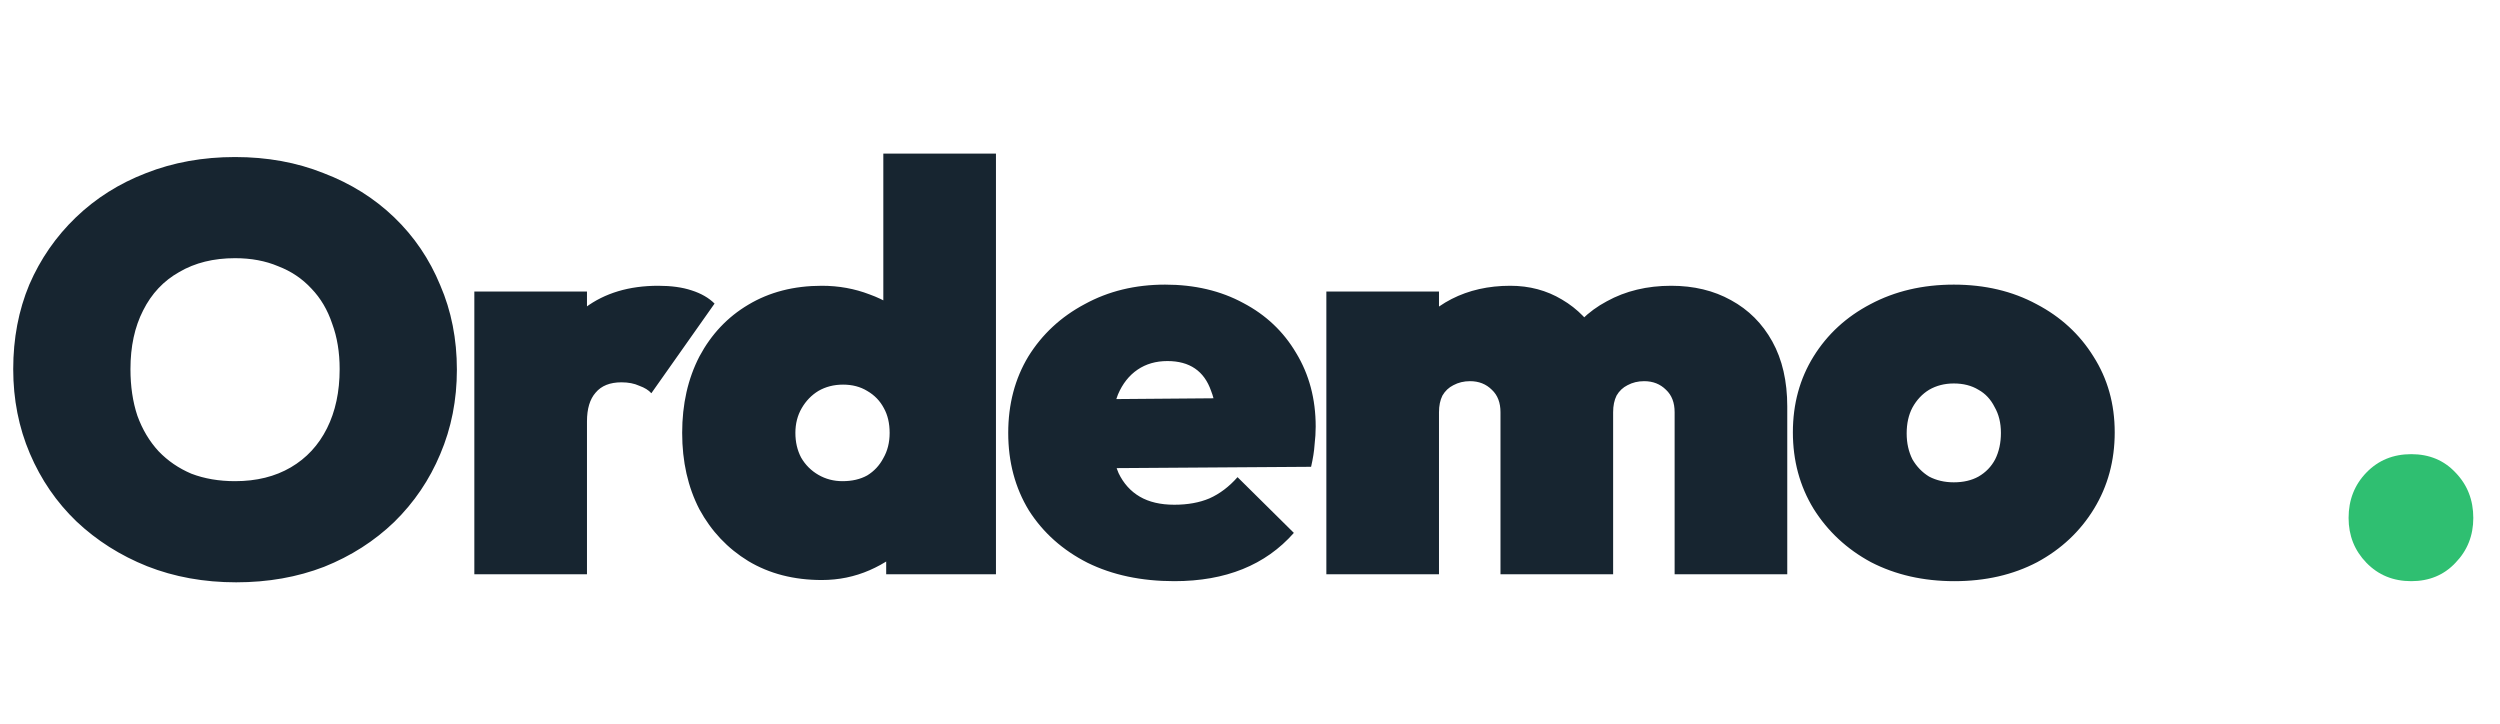
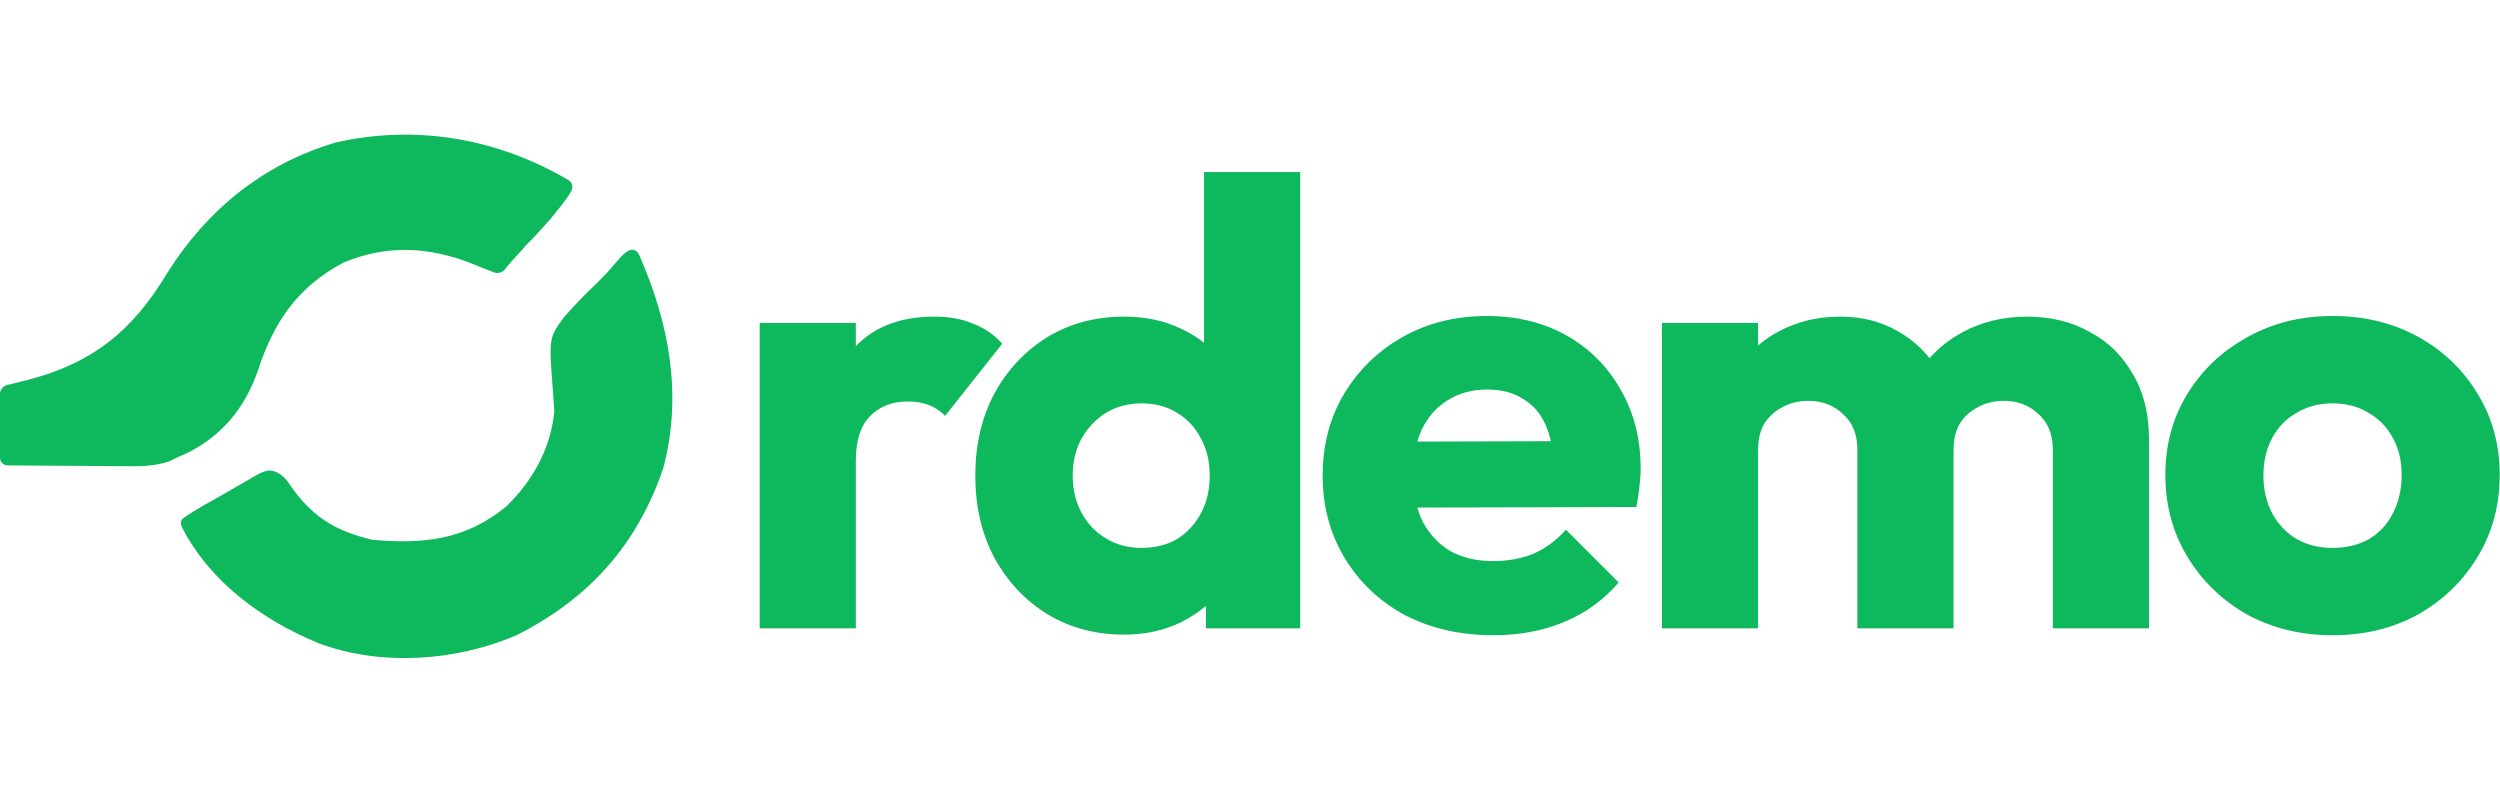
- <svg xmlns="http://www.w3.org/2000/svg" width="3191" height="924" viewBox="0 0 3191 924" fill="none">
-   <path d="M301.489 743.27C260.41 743.27 222.51 736.423 187.789 722.73C153.556 709.037 123.481 689.965 97.562 665.513C72.132 641.062 52.327 612.209 38.145 578.955C23.963 545.7 16.872 509.756 16.872 471.123C16.872 432 23.718 396.056 37.411 363.291C51.593 330.526 71.399 301.917 96.829 277.466C122.258 253.014 152.089 234.186 186.322 220.982C221.043 207.29 258.943 200.443 300.022 200.443C341.101 200.443 378.756 207.29 412.988 220.982C447.71 234.186 477.785 253.014 503.215 277.466C528.645 301.917 548.206 330.77 561.899 364.025C576.081 396.79 583.172 432.734 583.172 471.856C583.172 510.49 576.081 546.434 561.899 579.688C548.206 612.453 528.645 641.306 503.215 666.247C477.785 690.699 447.954 709.771 413.722 723.464C379.49 736.668 342.079 743.27 301.489 743.27ZM300.022 614.165C327.408 614.165 351.126 608.297 371.176 596.56C391.226 584.823 406.631 568.196 417.39 546.678C428.148 525.161 433.528 499.976 433.528 471.123C433.528 449.605 430.349 430.289 423.992 413.172C418.123 395.567 409.321 380.652 397.584 368.426C385.847 355.711 371.665 346.175 355.038 339.817C338.9 332.971 320.561 329.548 300.022 329.548C272.636 329.548 248.918 335.416 228.867 347.153C208.817 358.401 193.413 374.783 182.654 396.301C171.895 417.329 166.516 442.27 166.516 471.123C166.516 493.129 169.45 512.935 175.318 530.54C181.676 548.146 190.723 563.306 202.46 576.02C214.196 588.246 228.134 597.782 244.272 604.629C260.899 610.986 279.482 614.165 300.022 614.165ZM605.442 733V372.094H749.218V733H605.442ZM749.218 537.876L682.465 478.458C701.048 439.336 722.565 410.727 747.017 392.633C771.958 374.05 803.011 364.758 840.178 364.758C856.805 364.758 870.987 366.714 882.724 370.627C894.95 374.539 904.73 380.163 912.066 387.498L831.375 501.932C827.952 498.02 822.817 494.841 815.971 492.396C809.613 489.462 802.033 487.994 793.231 487.994C778.56 487.994 767.556 492.396 760.221 501.198C752.885 509.512 749.218 521.738 749.218 537.876ZM1048.98 740.335C1013.28 740.335 981.978 732.266 955.081 716.128C928.674 699.99 907.89 677.984 892.73 650.109C878.059 621.745 870.723 589.224 870.723 552.547C870.723 515.869 878.059 483.349 892.73 454.985C907.89 426.621 928.674 404.614 955.081 388.965C981.978 372.827 1013.28 364.758 1048.98 364.758C1070.49 364.758 1090.79 368.426 1109.86 375.761C1128.93 382.608 1145.07 392.388 1158.27 405.103C1171.97 417.818 1180.53 432.489 1183.95 449.116V648.642C1180.53 665.269 1171.97 680.673 1158.27 694.855C1145.07 708.548 1128.93 719.552 1109.86 727.865C1090.79 736.179 1070.49 740.335 1048.98 740.335ZM1075.38 614.165C1087.61 614.165 1098.12 611.72 1106.93 606.829C1115.73 601.45 1122.58 594.115 1127.47 584.823C1132.84 575.531 1135.53 564.773 1135.53 552.547C1135.53 540.321 1133.09 529.807 1128.2 521.004C1123.31 511.713 1116.22 504.377 1106.93 498.998C1098.12 493.618 1087.85 490.929 1076.12 490.929C1064.38 490.929 1053.87 493.618 1044.57 498.998C1035.77 504.377 1028.68 511.713 1023.3 521.004C1017.92 530.296 1015.23 540.81 1015.23 552.547C1015.23 564.284 1017.68 574.798 1022.57 584.089C1027.95 593.381 1035.28 600.717 1044.57 606.096C1053.87 611.475 1064.14 614.165 1075.38 614.165ZM1271.24 733H1131.13V636.171L1150.94 548.146L1127.47 460.853V196.042H1271.24V733ZM1498.9 741.803C1456.84 741.803 1419.92 733.978 1388.13 718.329C1356.35 702.191 1331.41 679.94 1313.31 651.576C1295.71 622.723 1286.9 589.713 1286.9 552.547C1286.9 515.869 1295.46 483.349 1312.58 454.985C1330.18 426.621 1354.15 404.37 1384.47 388.232C1414.79 371.605 1449.02 363.291 1487.16 363.291C1524.82 363.291 1558.07 371.116 1586.93 386.765C1615.78 401.925 1638.27 423.198 1654.41 450.583C1671.04 477.969 1679.35 509.267 1679.35 544.478C1679.35 551.813 1678.86 559.638 1677.89 567.951C1677.4 575.776 1675.93 585.068 1673.48 595.826L1347.79 598.027V510.001L1619.94 507.8L1553.18 546.678C1553.18 527.117 1550.74 511.224 1545.85 498.998C1541.45 486.283 1534.6 476.747 1525.31 470.389C1516.02 464.032 1504.28 460.853 1490.1 460.853C1475.43 460.853 1462.71 464.521 1451.95 471.856C1441.19 479.192 1432.88 489.706 1427.01 503.399C1421.63 517.092 1418.94 533.719 1418.94 553.28C1418.94 573.331 1421.88 590.202 1427.75 603.895C1434.1 617.099 1443.15 627.124 1454.89 633.971C1466.62 640.817 1481.29 644.241 1498.9 644.241C1516.02 644.241 1530.93 641.551 1543.65 636.171C1556.85 630.303 1568.83 621.256 1579.59 609.03L1651.48 680.184C1633.38 700.724 1611.62 716.128 1586.19 726.398C1560.76 736.668 1531.66 741.803 1498.9 741.803ZM1692.96 733V372.094H1836.73V733H1692.96ZM1915.22 733V526.139C1915.22 513.913 1911.56 504.377 1904.22 497.531C1896.88 490.195 1887.59 486.527 1876.35 486.527C1868.52 486.527 1861.43 488.239 1855.07 491.662C1849.2 494.596 1844.56 498.998 1841.13 504.866C1838.2 510.734 1836.73 517.825 1836.73 526.139L1780.98 505.6C1780.98 476.258 1787.34 451.072 1800.06 430.044C1813.26 409.016 1830.87 392.878 1852.87 381.63C1874.88 370.382 1899.82 364.758 1927.69 364.758C1952.15 364.758 1974.15 370.627 1993.71 382.363C2013.76 394.1 2029.66 410.483 2041.39 431.511C2053.13 452.051 2059 476.502 2059 504.866V733H1915.22ZM2137.49 733V526.139C2137.49 513.913 2133.82 504.377 2126.49 497.531C2119.15 490.195 2109.86 486.527 2098.61 486.527C2090.79 486.527 2083.7 488.239 2077.34 491.662C2071.47 494.596 2066.82 498.998 2063.4 504.866C2060.47 510.734 2059 517.825 2059 526.139L1974.64 526.873C1974.64 493.129 1981.24 464.276 1994.45 440.314C2008.14 415.862 2026.97 397.279 2050.93 384.564C2074.89 371.36 2102.28 364.758 2133.09 364.758C2161.94 364.758 2187.37 370.871 2209.38 383.097C2231.87 395.323 2249.48 412.928 2262.19 435.912C2274.91 458.897 2281.26 486.527 2281.26 518.804V733H2137.49ZM2494.56 741.803C2454.94 741.803 2419.49 733.734 2388.19 717.595C2357.38 700.968 2332.93 678.228 2314.84 649.375C2297.23 620.522 2288.43 588.002 2288.43 551.813C2288.43 515.625 2297.23 483.349 2314.84 454.985C2332.44 426.621 2356.65 404.37 2387.46 388.232C2418.76 371.605 2454.21 363.291 2493.82 363.291C2533.43 363.291 2568.64 371.605 2599.45 388.232C2630.26 404.37 2654.47 426.621 2672.07 454.985C2690.17 483.349 2699.22 515.625 2699.22 551.813C2699.22 588.002 2690.41 620.522 2672.81 649.375C2655.2 678.228 2631 700.968 2600.19 717.595C2569.38 733.734 2534.17 741.803 2494.56 741.803ZM2493.82 615.632C2506.05 615.632 2516.56 613.187 2525.36 608.297C2534.66 602.917 2541.75 595.582 2546.64 586.29C2551.53 576.509 2553.97 565.262 2553.97 552.547C2553.97 539.832 2551.28 528.829 2545.9 519.537C2541.01 509.756 2534.17 502.421 2525.36 497.531C2516.56 492.151 2506.05 489.462 2493.82 489.462C2482.09 489.462 2471.57 492.151 2462.28 497.531C2453.48 502.91 2446.39 510.49 2441.01 520.271C2436.12 529.562 2433.67 540.565 2433.67 553.28C2433.67 565.506 2436.12 576.509 2441.01 586.29C2446.39 595.582 2453.48 602.917 2462.28 608.297C2471.57 613.187 2482.09 615.632 2493.82 615.632Z" fill="#172530" />
-   <path d="M3077.7 741.803C3054.72 741.803 3035.64 733.978 3020.48 718.329C3005.32 702.68 2997.74 683.608 2997.74 661.112C2997.74 638.128 3005.32 618.811 3020.48 603.162C3035.64 587.513 3054.72 579.688 3077.7 579.688C3100.68 579.688 3119.51 587.513 3134.18 603.162C3149.34 618.811 3156.92 638.128 3156.92 661.112C3156.92 683.608 3149.34 702.68 3134.18 718.329C3119.51 733.978 3100.68 741.803 3077.7 741.803Z" fill="#2FBF71" />
+ <svg xmlns="http://www.w3.org/2000/svg" width="2618" height="829" viewBox="0 0 2618 829" fill="none">
+   <path d="M795.539 658V338.152H896.232V658H795.539ZM896.232 482.281L854.112 449.375C862.448 412.081 876.488 383.124 896.232 362.503C915.975 341.881 943.397 331.571 978.497 331.571C993.853 331.571 1007.24 333.984 1018.64 338.81C1030.49 343.198 1040.8 350.218 1049.57 359.87L989.685 435.554C985.298 430.728 979.813 426.999 973.232 424.366C966.651 421.734 959.192 420.417 950.856 420.417C934.183 420.417 920.801 425.682 910.71 436.212C901.058 446.304 896.232 461.66 896.232 482.281ZM1177.31 664.581C1147.03 664.581 1120.05 657.342 1096.36 642.863C1073.1 628.384 1054.68 608.641 1041.08 583.632C1027.91 558.623 1021.33 530.105 1021.33 498.076C1021.33 466.047 1027.91 437.529 1041.08 412.52C1054.68 387.511 1073.1 367.768 1096.36 353.289C1120.05 338.81 1147.03 331.571 1177.31 331.571C1199.24 331.571 1218.99 335.739 1236.54 344.075C1254.53 352.411 1269.22 364.038 1280.63 378.956C1292.48 393.434 1299.06 410.107 1300.38 428.973V563.888C1299.06 582.755 1292.7 599.866 1281.29 615.222C1269.88 630.139 1255.18 642.205 1237.2 651.419C1219.21 660.194 1199.24 664.581 1177.31 664.581ZM1195.08 573.76C1209.55 573.76 1222.06 570.689 1232.59 564.546C1243.12 557.965 1251.46 548.971 1257.6 537.563C1263.74 526.156 1266.81 512.993 1266.81 498.076C1266.81 483.159 1263.74 470.215 1257.6 459.247C1251.89 447.839 1243.56 438.845 1232.59 432.264C1222.06 425.682 1209.77 422.392 1195.73 422.392C1181.69 422.392 1169.19 425.682 1158.22 432.264C1147.69 438.845 1139.14 447.839 1132.55 459.247C1126.41 470.654 1123.34 483.597 1123.34 498.076C1123.34 512.555 1126.41 525.498 1132.55 536.905C1138.7 548.313 1147.25 557.307 1158.22 563.888C1169.19 570.47 1181.47 573.76 1195.08 573.76ZM1361.58 658H1262.86V571.786L1278 494.127L1260.89 416.469V180.202H1361.58V658ZM1564.1 665.239C1529.44 665.239 1498.51 658.219 1471.31 644.179C1444.54 629.701 1423.48 609.738 1408.13 584.29C1392.77 558.843 1385.09 530.105 1385.09 498.076C1385.09 466.047 1392.55 437.529 1407.47 412.52C1422.83 387.073 1443.45 367.109 1469.33 352.631C1495.22 338.152 1524.4 330.913 1556.86 330.913C1588.45 330.913 1616.31 337.713 1640.45 351.314C1664.58 364.916 1683.44 383.782 1697.04 407.913C1711.08 432.044 1718.1 459.685 1718.1 490.837C1718.1 496.54 1717.67 502.683 1716.79 509.264C1716.35 515.407 1715.25 522.646 1713.5 530.982L1437.74 531.64V462.537L1670.72 461.879L1627.28 490.837C1626.84 472.409 1623.99 457.272 1618.73 445.426C1613.46 433.141 1605.57 423.927 1595.04 417.785C1584.94 411.204 1572.44 407.913 1557.52 407.913C1541.73 407.913 1527.91 411.642 1516.06 419.101C1504.65 426.121 1495.66 436.212 1489.08 449.375C1482.93 462.537 1479.86 478.552 1479.86 497.418C1479.86 516.284 1483.15 532.518 1489.74 546.119C1496.76 559.281 1506.41 569.592 1518.69 577.051C1531.42 584.071 1546.33 587.581 1563.45 587.581C1579.24 587.581 1593.5 584.948 1606.22 579.683C1618.95 573.98 1630.14 565.643 1639.79 554.675L1695.07 609.957C1679.28 628.384 1660.19 642.205 1637.81 651.419C1615.44 660.632 1590.87 665.239 1564.1 665.239ZM1740.38 658V338.152H1841.08V658H1740.38ZM1945.06 658V471.093C1945.06 454.859 1940.01 442.355 1929.92 433.58C1920.27 424.366 1908.2 419.759 1893.73 419.759C1883.63 419.759 1874.64 421.953 1866.74 426.341C1858.85 430.289 1852.48 435.993 1847.66 443.452C1843.27 450.91 1841.08 460.124 1841.08 471.093L1802.25 453.982C1802.25 428.534 1807.73 406.816 1818.7 388.828C1829.67 370.4 1844.59 356.36 1863.45 346.708C1882.32 336.616 1903.6 331.571 1927.29 331.571C1949.67 331.571 1969.63 336.616 1987.18 346.708C2005.17 356.799 2019.43 370.839 2029.96 388.828C2040.49 406.816 2045.75 428.315 2045.75 453.324V658H1945.06ZM2149.74 658V471.093C2149.74 454.859 2144.69 442.355 2134.6 433.58C2124.95 424.366 2112.88 419.759 2098.4 419.759C2088.31 419.759 2079.32 421.953 2071.42 426.341C2063.52 430.289 2057.16 435.993 2052.33 443.452C2047.95 450.91 2045.75 460.124 2045.75 471.093L1987.84 463.195C1988.71 435.993 1995.08 412.739 2006.92 393.434C2019.21 373.691 2035.22 358.554 2054.97 348.024C2075.15 337.055 2097.74 331.571 2122.75 331.571C2147.32 331.571 2169.04 336.836 2187.91 347.366C2207.21 357.457 2222.35 372.155 2233.32 391.46C2244.72 410.326 2250.43 433.141 2250.43 459.905V658H2149.74ZM2442.63 665.239C2409.73 665.239 2379.89 658 2353.13 643.521C2326.8 628.604 2305.96 608.421 2290.6 582.974C2275.25 557.526 2267.57 529.008 2267.57 497.418C2267.57 465.828 2275.25 437.529 2290.6 412.52C2305.96 387.511 2326.8 367.768 2353.13 353.289C2379.45 338.371 2409.29 330.913 2442.63 330.913C2475.98 330.913 2505.81 338.152 2532.14 352.631C2558.46 367.109 2579.3 387.073 2594.66 412.52C2610.01 437.529 2617.69 465.828 2617.69 497.418C2617.69 529.008 2610.01 557.526 2594.66 582.974C2579.3 608.421 2558.46 628.604 2532.14 643.521C2505.81 658 2475.98 665.239 2442.63 665.239ZM2442.63 573.76C2457.11 573.76 2469.83 570.689 2480.8 564.546C2491.77 557.965 2500.11 548.971 2505.81 537.563C2511.95 525.717 2515.02 512.335 2515.02 497.418C2515.02 482.5 2511.95 469.557 2505.81 458.589C2499.67 447.181 2491.11 438.406 2480.14 432.264C2469.61 425.682 2457.11 422.392 2442.63 422.392C2428.59 422.392 2416.09 425.682 2405.12 432.264C2394.15 438.406 2385.59 447.181 2379.45 458.589C2373.31 469.996 2370.24 483.159 2370.24 498.076C2370.24 512.555 2373.31 525.717 2379.45 537.563C2385.59 548.971 2394.15 557.965 2405.12 564.546C2416.09 570.689 2428.59 573.76 2442.63 573.76Z" fill="#0EB85C" />
+   <path d="M661.627 261.562C665.089 261.161 667.979 263.901 669.385 267.089C700.704 338.11 715.063 414.022 694.468 490.542C667.007 570.915 617.001 626.483 541.496 664.903C478.232 692.456 398.929 698.058 333.561 673.567C275.071 649.425 220.228 609.869 190.607 552.272C189.181 549.5 189 546.5 190.607 543.608C204.277 533.763 219.277 525.912 233.926 517.616C238.226 515.098 242.526 512.579 246.956 509.985C253.238 506.391 253.238 506.391 259.647 502.725C265.469 499.383 265.469 499.383 271.408 495.973C277.948 493.177 280.282 492.179 284.571 492.974C291.277 494.218 296.985 498.667 301.094 504.11C302.891 506.49 304.669 509.041 308.382 514.367C330.606 543.797 354.171 556.715 389.877 565.268C443.25 569.99 487.195 565.538 529.853 530.612C557.693 503.793 576.75 469.776 580.483 430.977C580.167 424.733 579.741 418.493 579.231 412.262C574.699 354.075 574.699 354.075 590.01 332.95C601.501 319.5 612.001 309 625.501 296C632.001 289.741 639.098 282 644.501 275.5C652.897 265.4 657.224 262.072 661.627 261.562Z" fill="#0EB85C" />
+   <path d="M595.085 188.476C599.106 190.834 600.578 195.943 598.263 199.989C590.971 212.733 584.832 218.302 576 230C571.856 234.063 568.614 238.407 564.5 242.5C562.439 244.541 559.643 248.024 557.52 250.127C555.448 252.179 553.377 254.231 551.242 256.346C549.103 258.448 547.704 260.834 545.5 263C536.463 272.858 534.85 274.28 528.834 281.971C526.056 285.522 521.27 286.846 517.093 285.149C516.566 284.935 516.036 284.72 515.503 284.503C511.215 282.806 506.926 281.108 502.507 279.359C499.788 278.265 497.068 277.17 494.267 276.042C448.829 258.251 405.044 256.001 359.553 275.027C310.871 300.939 286.298 337.935 269.665 389.283C255.923 427.779 232.385 456.326 195.7 474.568C192.589 475.908 189.479 477.248 186.274 478.629C183.292 480.125 180.31 481.621 177.238 483.162C160.086 488.775 144.415 488.369 126.49 488.139C121.055 488.121 121.055 488.121 115.511 488.102C103.991 488.054 92.473 487.945 80.954 487.835C73.122 487.791 65.29 487.752 57.458 487.716C40.948 487.64 24.44 487.504 7.931 487.362C3.54 487.324 0 483.753 0 479.362C0 457.382 0 435.349 0 412.828C0 408.224 3.144 404.214 7.616 403.117C14.922 401.323 22.27 399.52 29.782 397.676C97.074 379.947 138.291 346.899 174.581 286.838C216.23 220.009 275.396 172.013 350.889 149.4C435.953 129.848 521.031 145.055 595.085 188.476Z" fill="#0EB85C" />
</svg>
